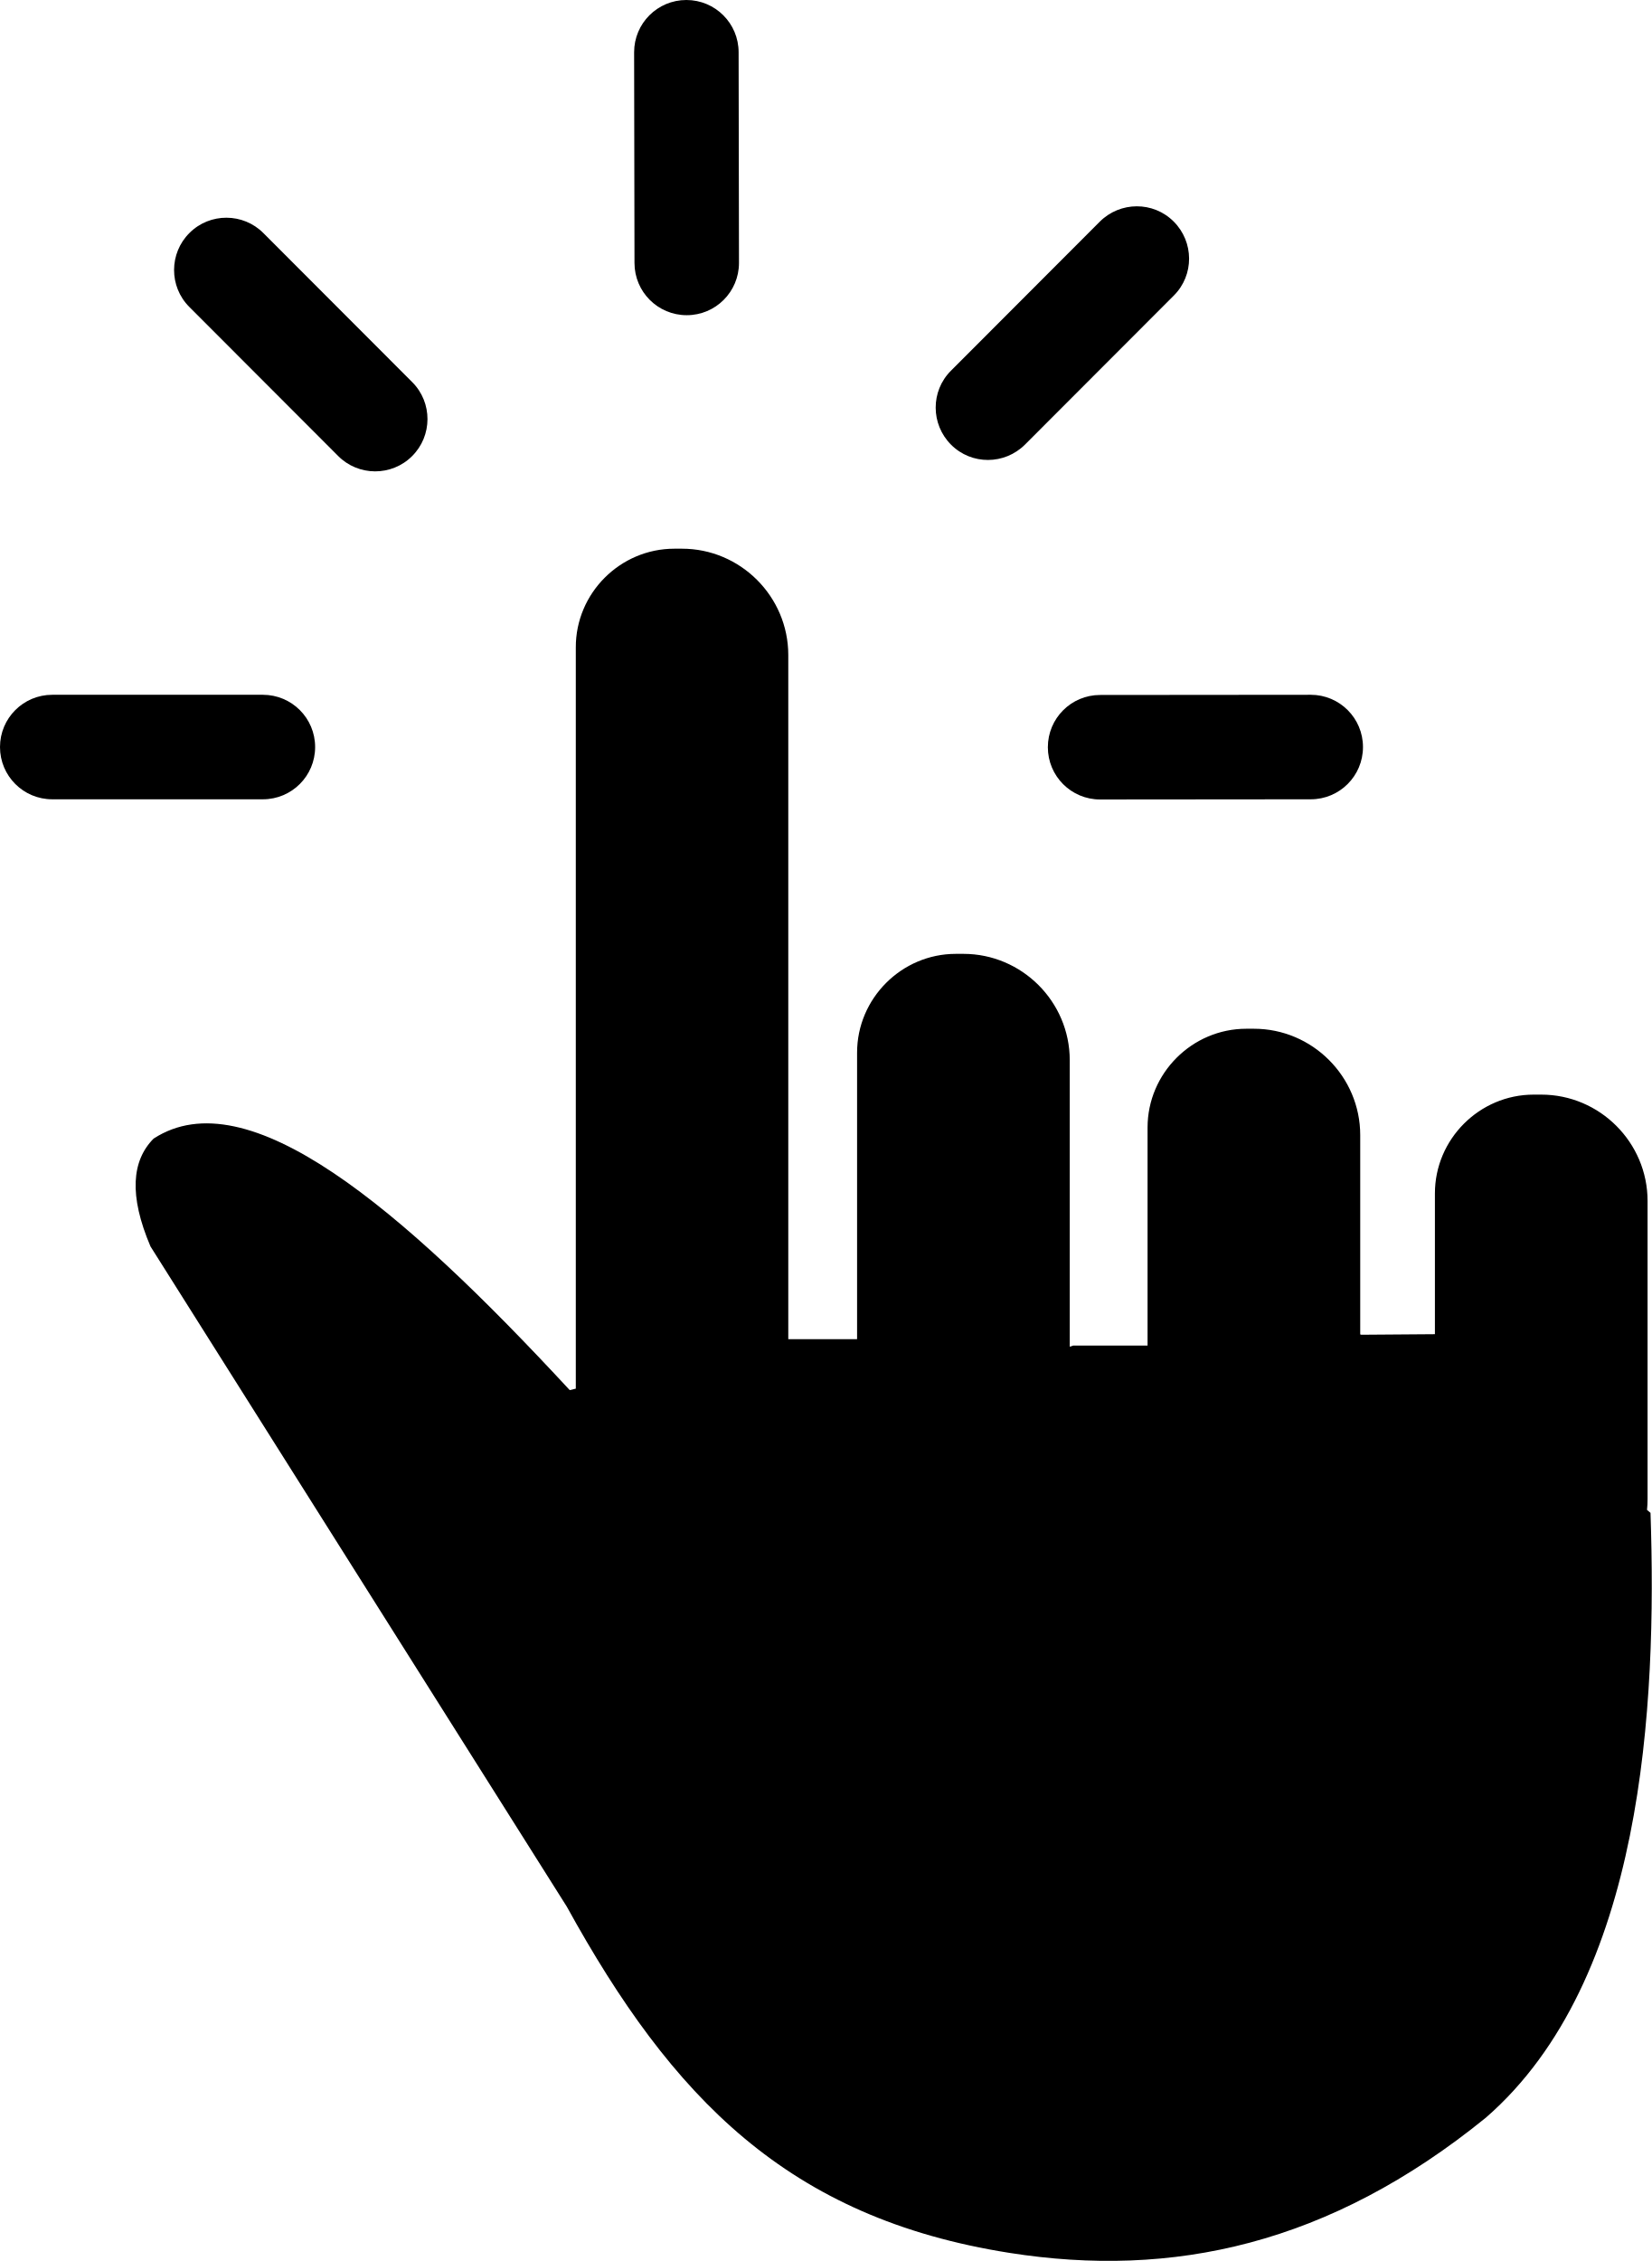
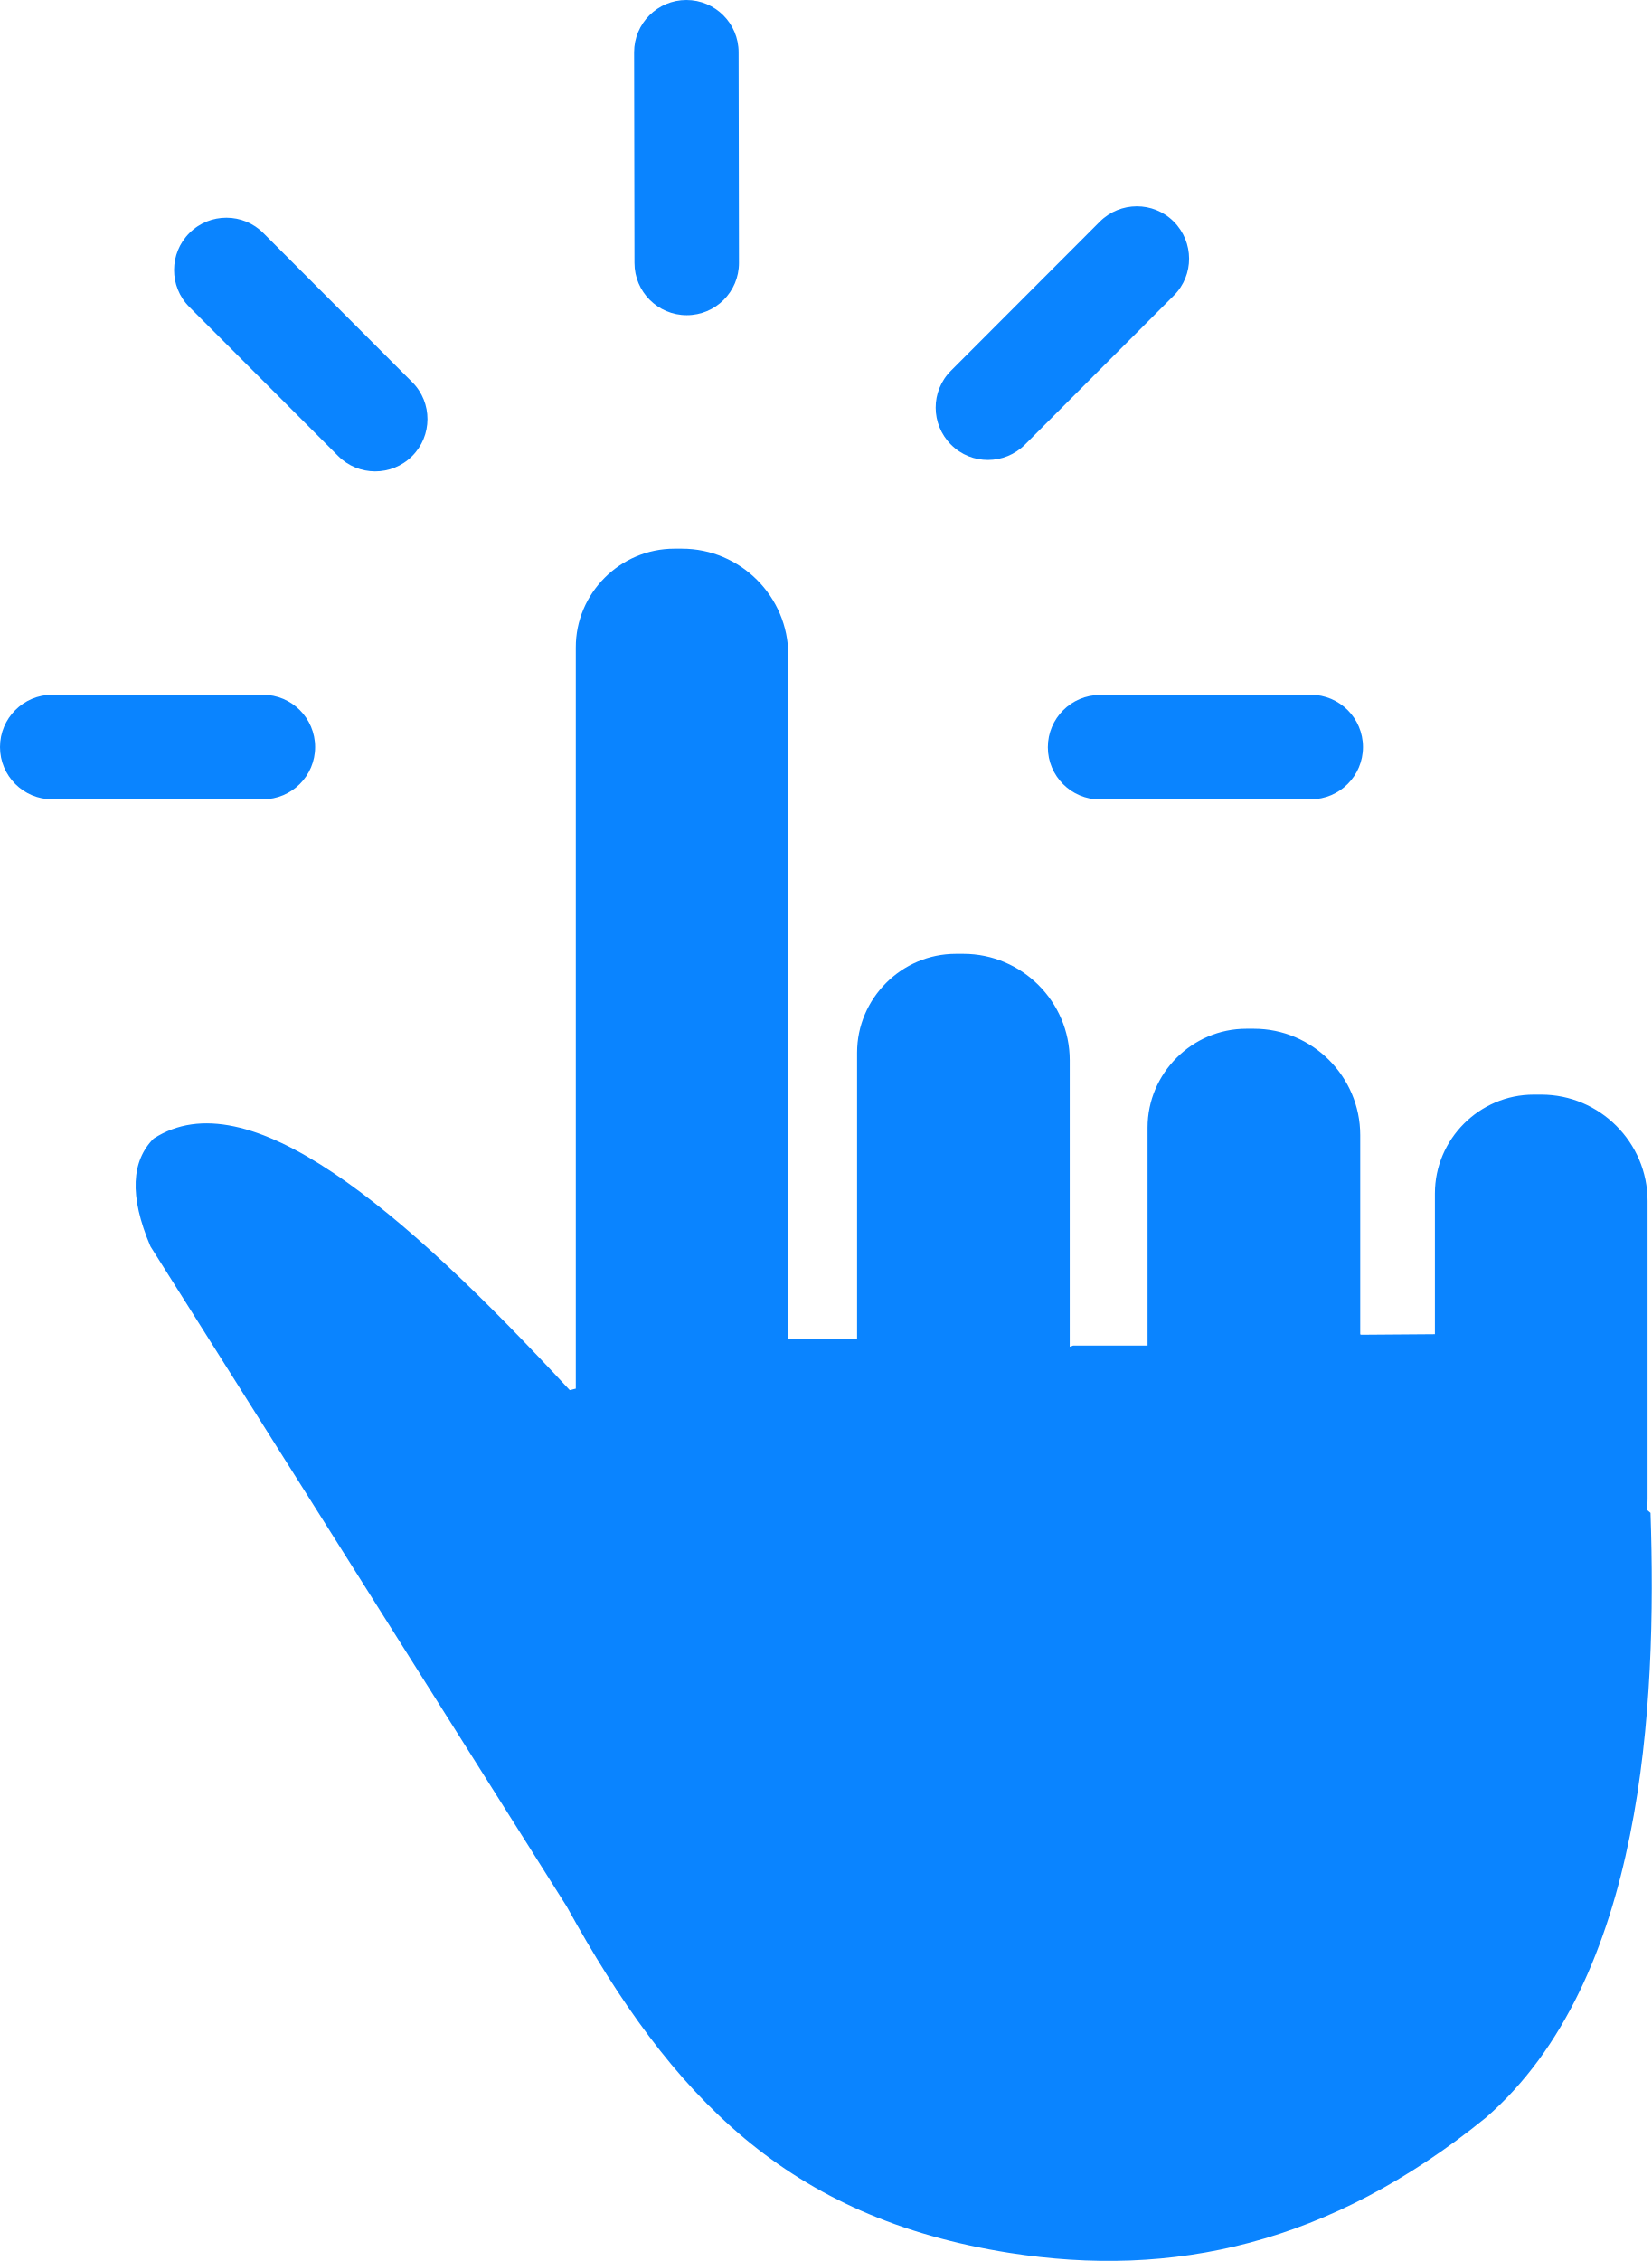
<svg xmlns="http://www.w3.org/2000/svg" version="1.1" id="Layer_1" x="0px" y="0px" viewBox="0 0 89.78 122.88" style="enable-background:new 0 0 89.78 122.88" xml:space="preserve">
-   <style type="text/css">.st0{fill-rule:evenodd;clip-rule:evenodd;}</style>
+   <style type="text/css">.st0{fill:#0A84FF;fill-rule:evenodd;clip-rule:evenodd;}</style>
  <g>
    <path class="st0" d="M36.66,29.82h0.41c3.18,0,5.78,2.6,5.78,5.78v37.18h3.74V57.21c0-2.95,2.42-5.37,5.37-5.37h0.41 c3.18,0,5.78,2.6,5.78,5.78v15.57l0.18-0.06h4.05V61.28c0-2.95,2.42-5.37,5.37-5.37h0.41c3.18,0,5.78,2.6,5.78,5.78v10.83 l0.05,0.02L78,72.51v-7.65c0-2.95,2.42-5.37,5.37-5.37h0.41c3.18,0,5.78,2.6,5.78,5.78v16.2c0,0.2-0.01,0.4-0.03,0.59l0.19,0.16 c0.35,10.44-0.36,25.4-8.95,32.87c-8.52,6.92-17.05,8.74-25.89,7.35c-12.07-1.9-18.35-8.44-24.07-18.82L8.18,67.74 C7,64.97,7.16,63.08,8.35,61.88c5.1-3.31,13.41,3.72,22.62,13.67l0.33-0.08V35.19C31.29,32.24,33.71,29.82,36.66,29.82L36.66,29.82 z M40.17,14.29c0,1.57-1.27,2.84-2.84,2.84c-1.57,0-2.84-1.27-2.84-2.84L34.47,2.84c0-1.57,1.27-2.84,2.84-2.84 c1.57,0,2.84,1.27,2.84,2.84L40.17,14.29L40.17,14.29z M14.29,37.76c1.57,0,2.84,1.27,2.84,2.84c0,1.57-1.27,2.84-2.84,2.84 L2.84,43.44C1.27,43.44,0,42.17,0,40.6c0-1.57,1.27-2.84,2.84-2.84L14.29,37.76L14.29,37.76z M22.41,20.77 c1.11,1.11,1.1,2.92-0.01,4.02c-1.11,1.11-2.92,1.1-4.02-0.01l-8.09-8.1c-1.11-1.11-1.1-2.92,0.01-4.02 c1.11-1.11,2.92-1.1,4.02,0.01L22.41,20.77L22.41,20.77z M59.8,43.45c-1.57,0-2.84-1.27-2.84-2.84c0-1.57,1.27-2.84,2.84-2.84 l11.45-0.01c1.57,0,2.84,1.27,2.84,2.84c0,1.57-1.27,2.84-2.84,2.84L59.8,43.45L59.8,43.45z M55.72,24.16 c-1.11,1.11-2.91,1.12-4.02,0.01c-1.11-1.11-1.12-2.91-0.01-4.02l8.09-8.1c1.11-1.11,2.91-1.12,4.02-0.01 c1.11,1.11,1.12,2.91,0.01,4.02L55.72,24.16L55.72,24.16z" />
  </g>
</svg>
